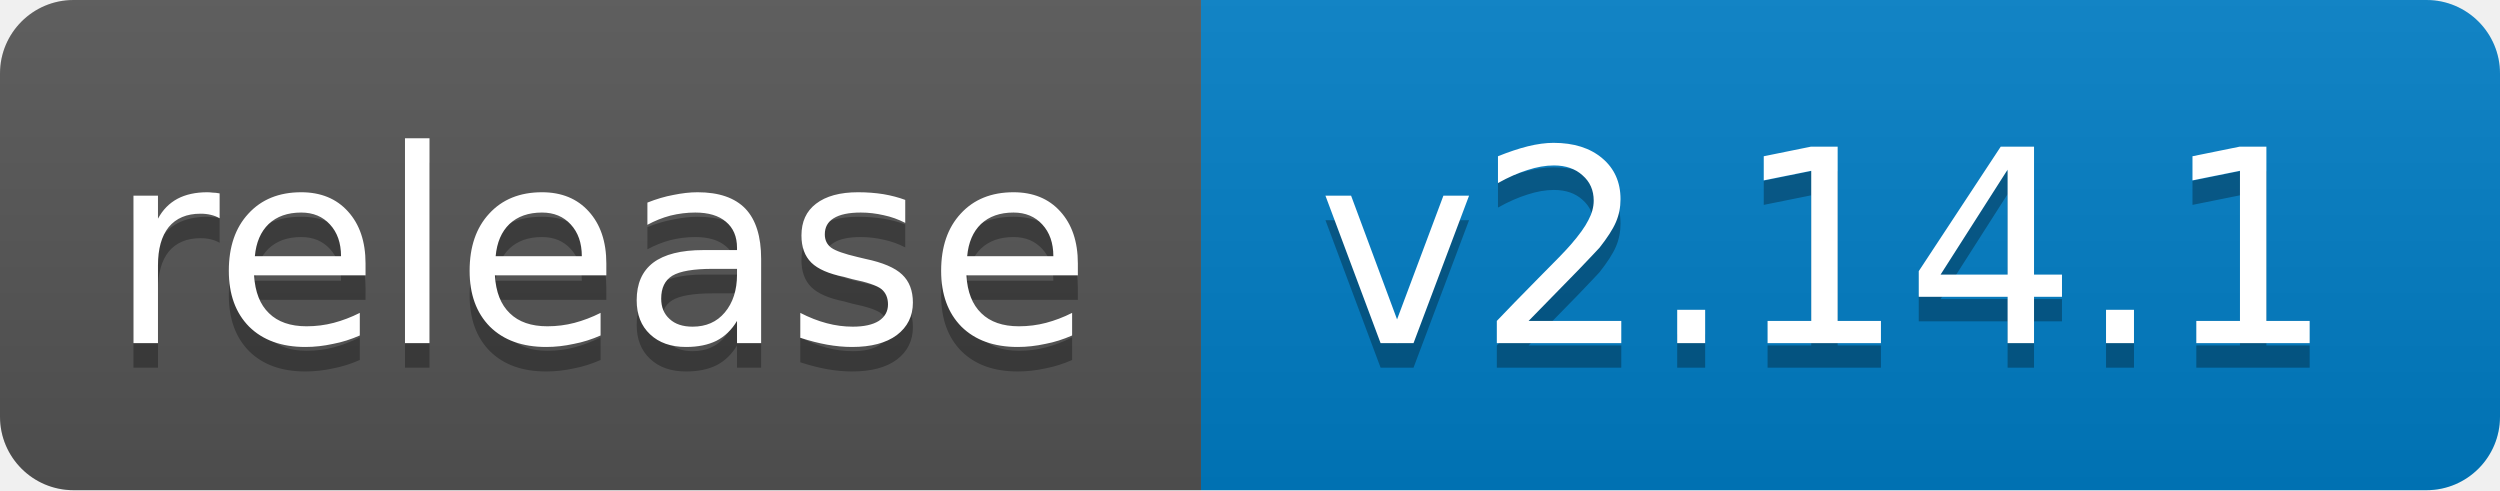
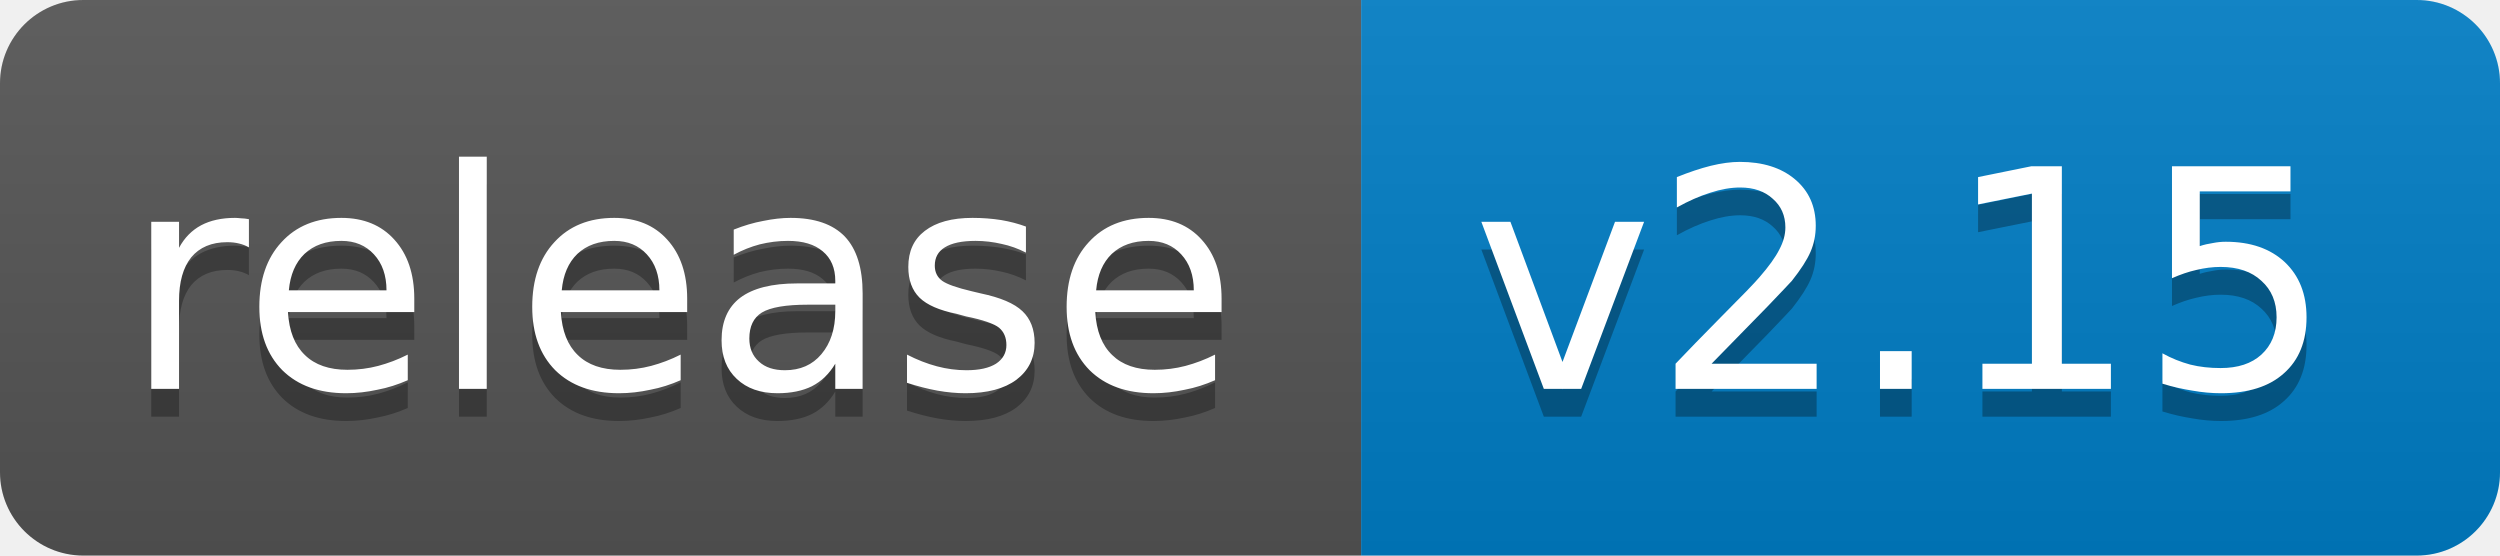
- <svg xmlns="http://www.w3.org/2000/svg" width="102" height="20">
+ <svg xmlns="http://www.w3.org/2000/svg" width="90" height="20">
  <linearGradient id="b" x2="0" y2="100%">
    <stop offset="0" stop-color="#bbb" stop-opacity=".1" />
    <stop offset="1" stop-opacity=".1" />
  </linearGradient>
  <clipPath id="a">
-     <rect width="102" height="20" rx="3" fill="#fff" />
+     <rect width="90" height="20" rx="3" fill="#fff" />
  </clipPath>
  <g clip-path="url(#a)">
    <path fill="#555" d="M0 0h49v20H0z" />
-     <path fill="#007ec6" d="M49 0h53v20H49z" />
-     <path fill="url(#b)" d="M0 0h102v20H0z" />
+     <path fill="#007ec6" d="M49 0h41v20H49z" />
+     <path fill="url(#b)" d="M0 0h90v20H0z" />
  </g>
  <g fill="#fff" text-anchor="middle" font-family="DejaVu Sans,Verdana,Geneva,sans-serif" font-size="11">
    <text x="24.5" y="15" fill="#010101" fill-opacity=".3">release</text>
    <text x="24.5" y="14">release</text>
-     <text x="74.5" y="15" fill="#010101" fill-opacity=".3">v2.14.1</text>
-     <text x="74.5" y="14">v2.14.1</text>
+     <text x="68.5" y="15" fill="#010101" fill-opacity=".3">v2.15</text>
+     <text x="68.5" y="14">v2.15</text>
  </g>
</svg>
